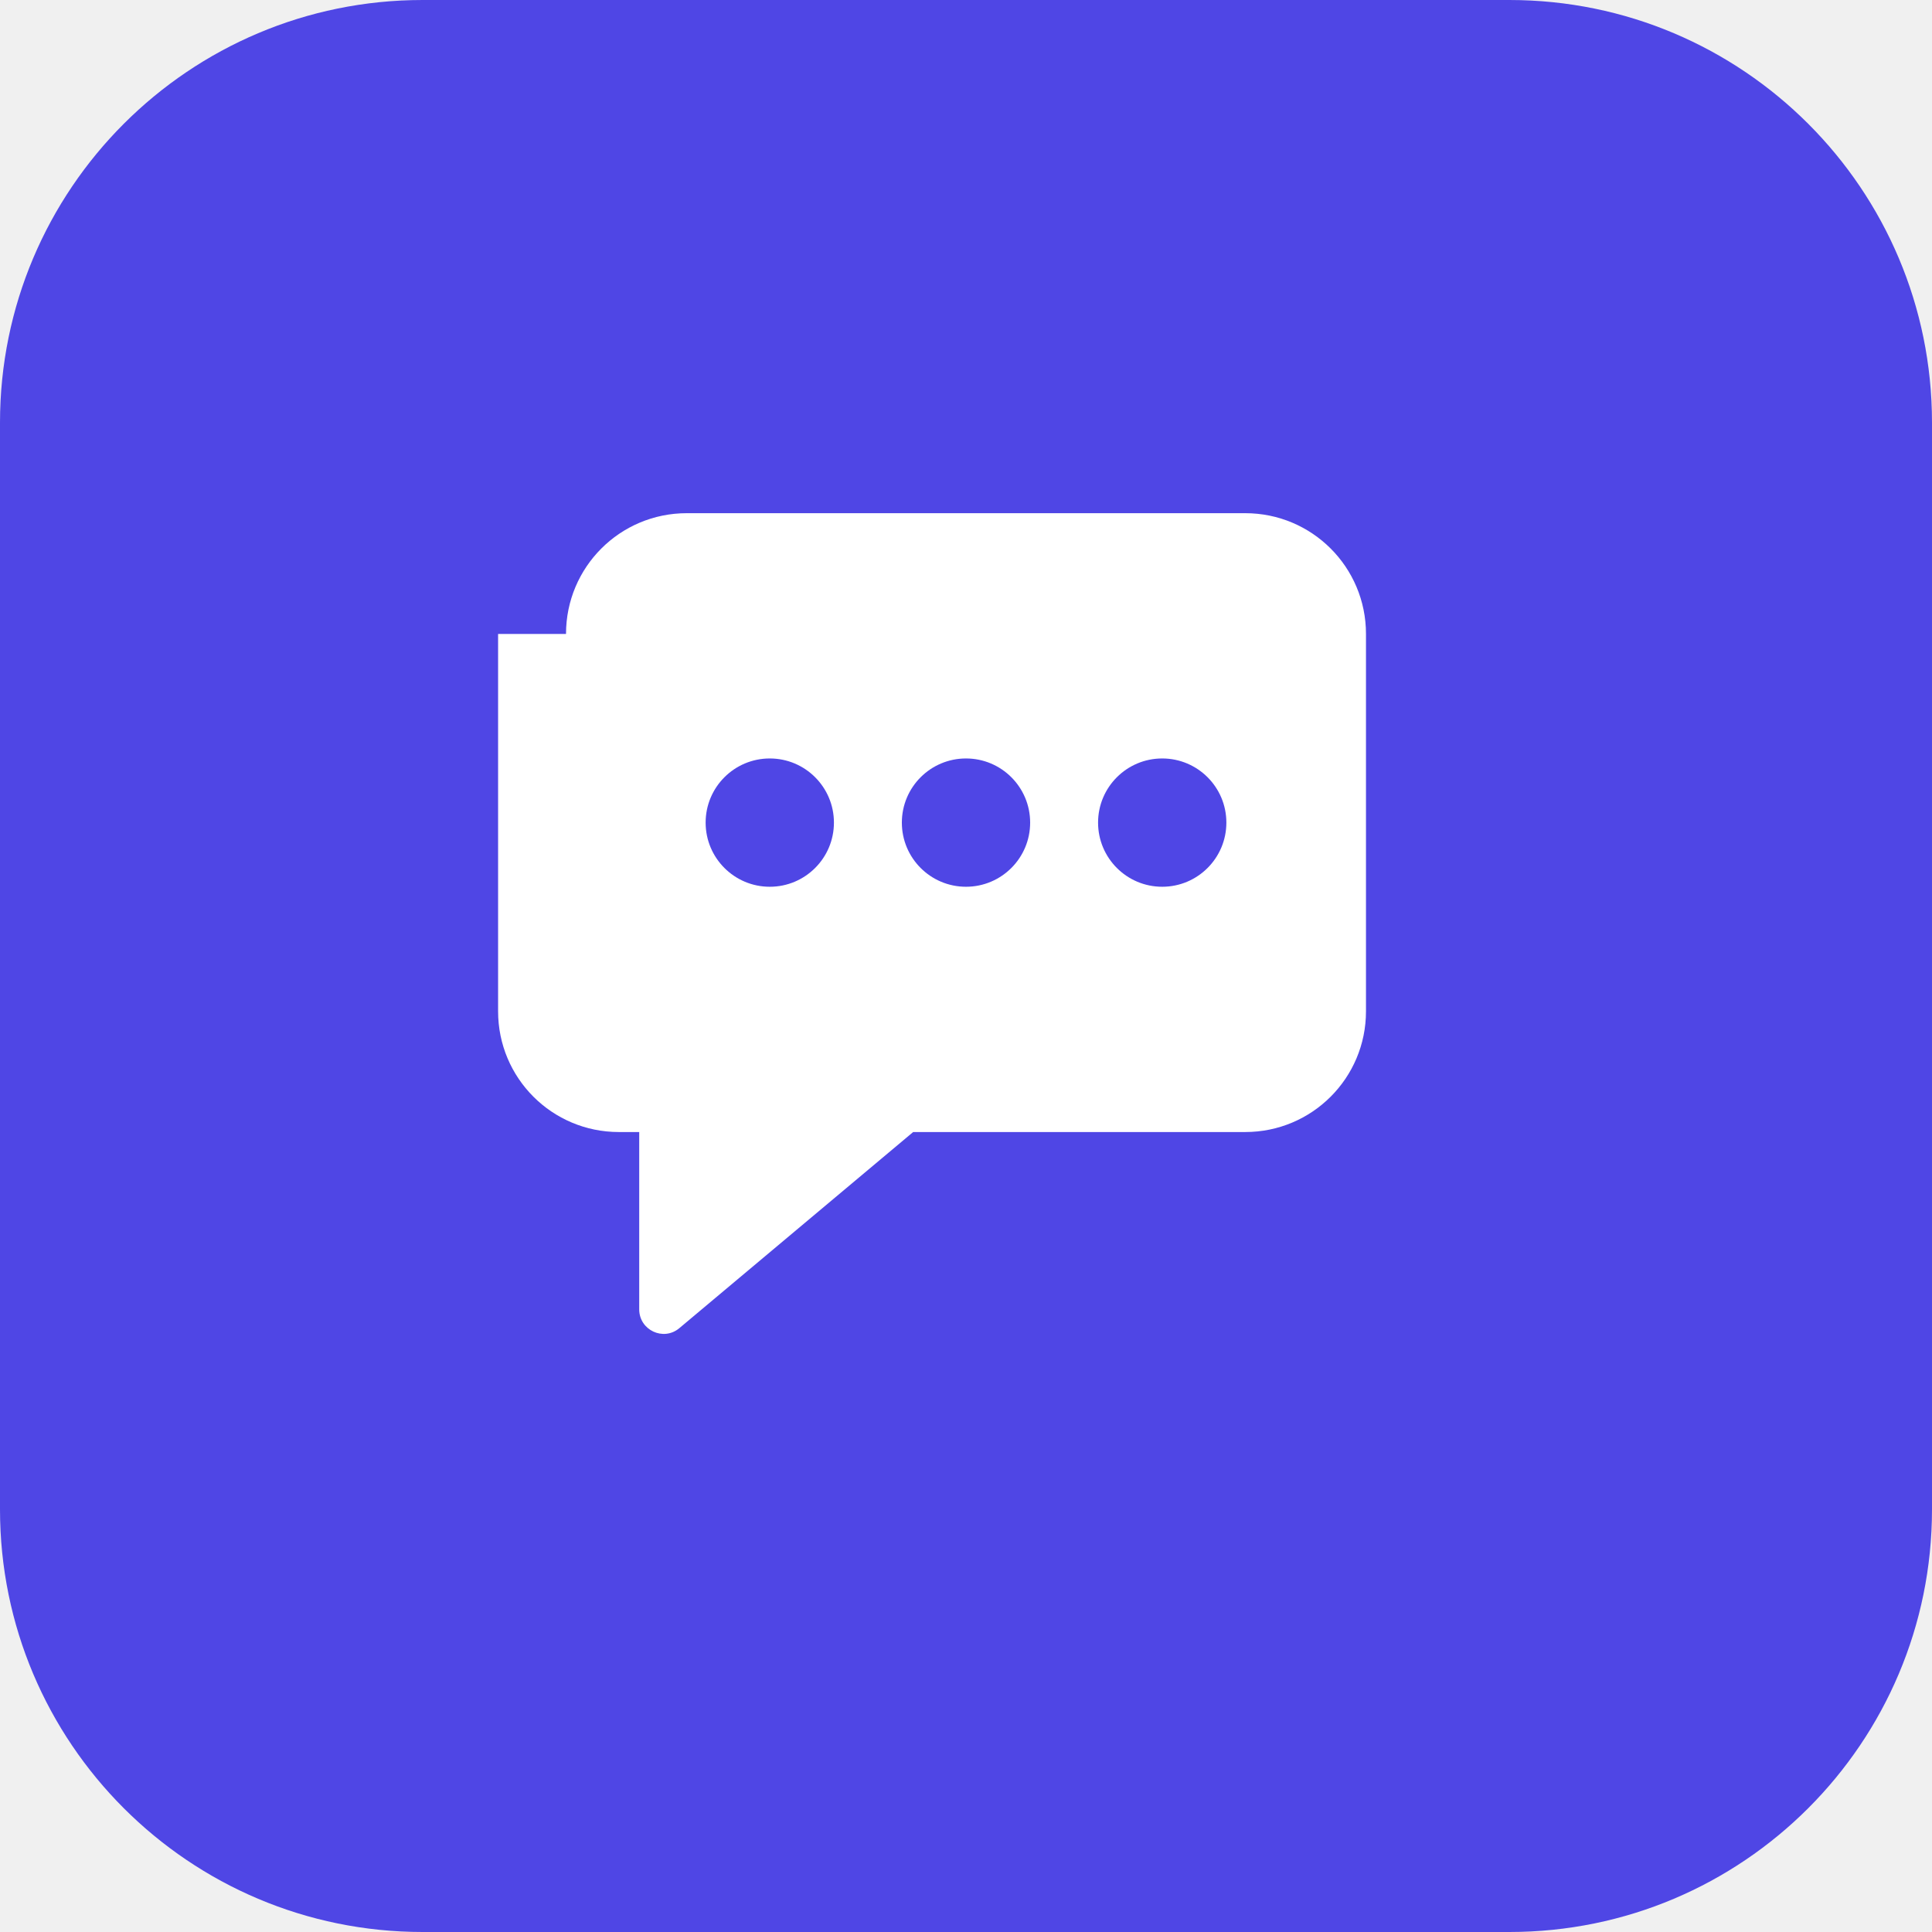
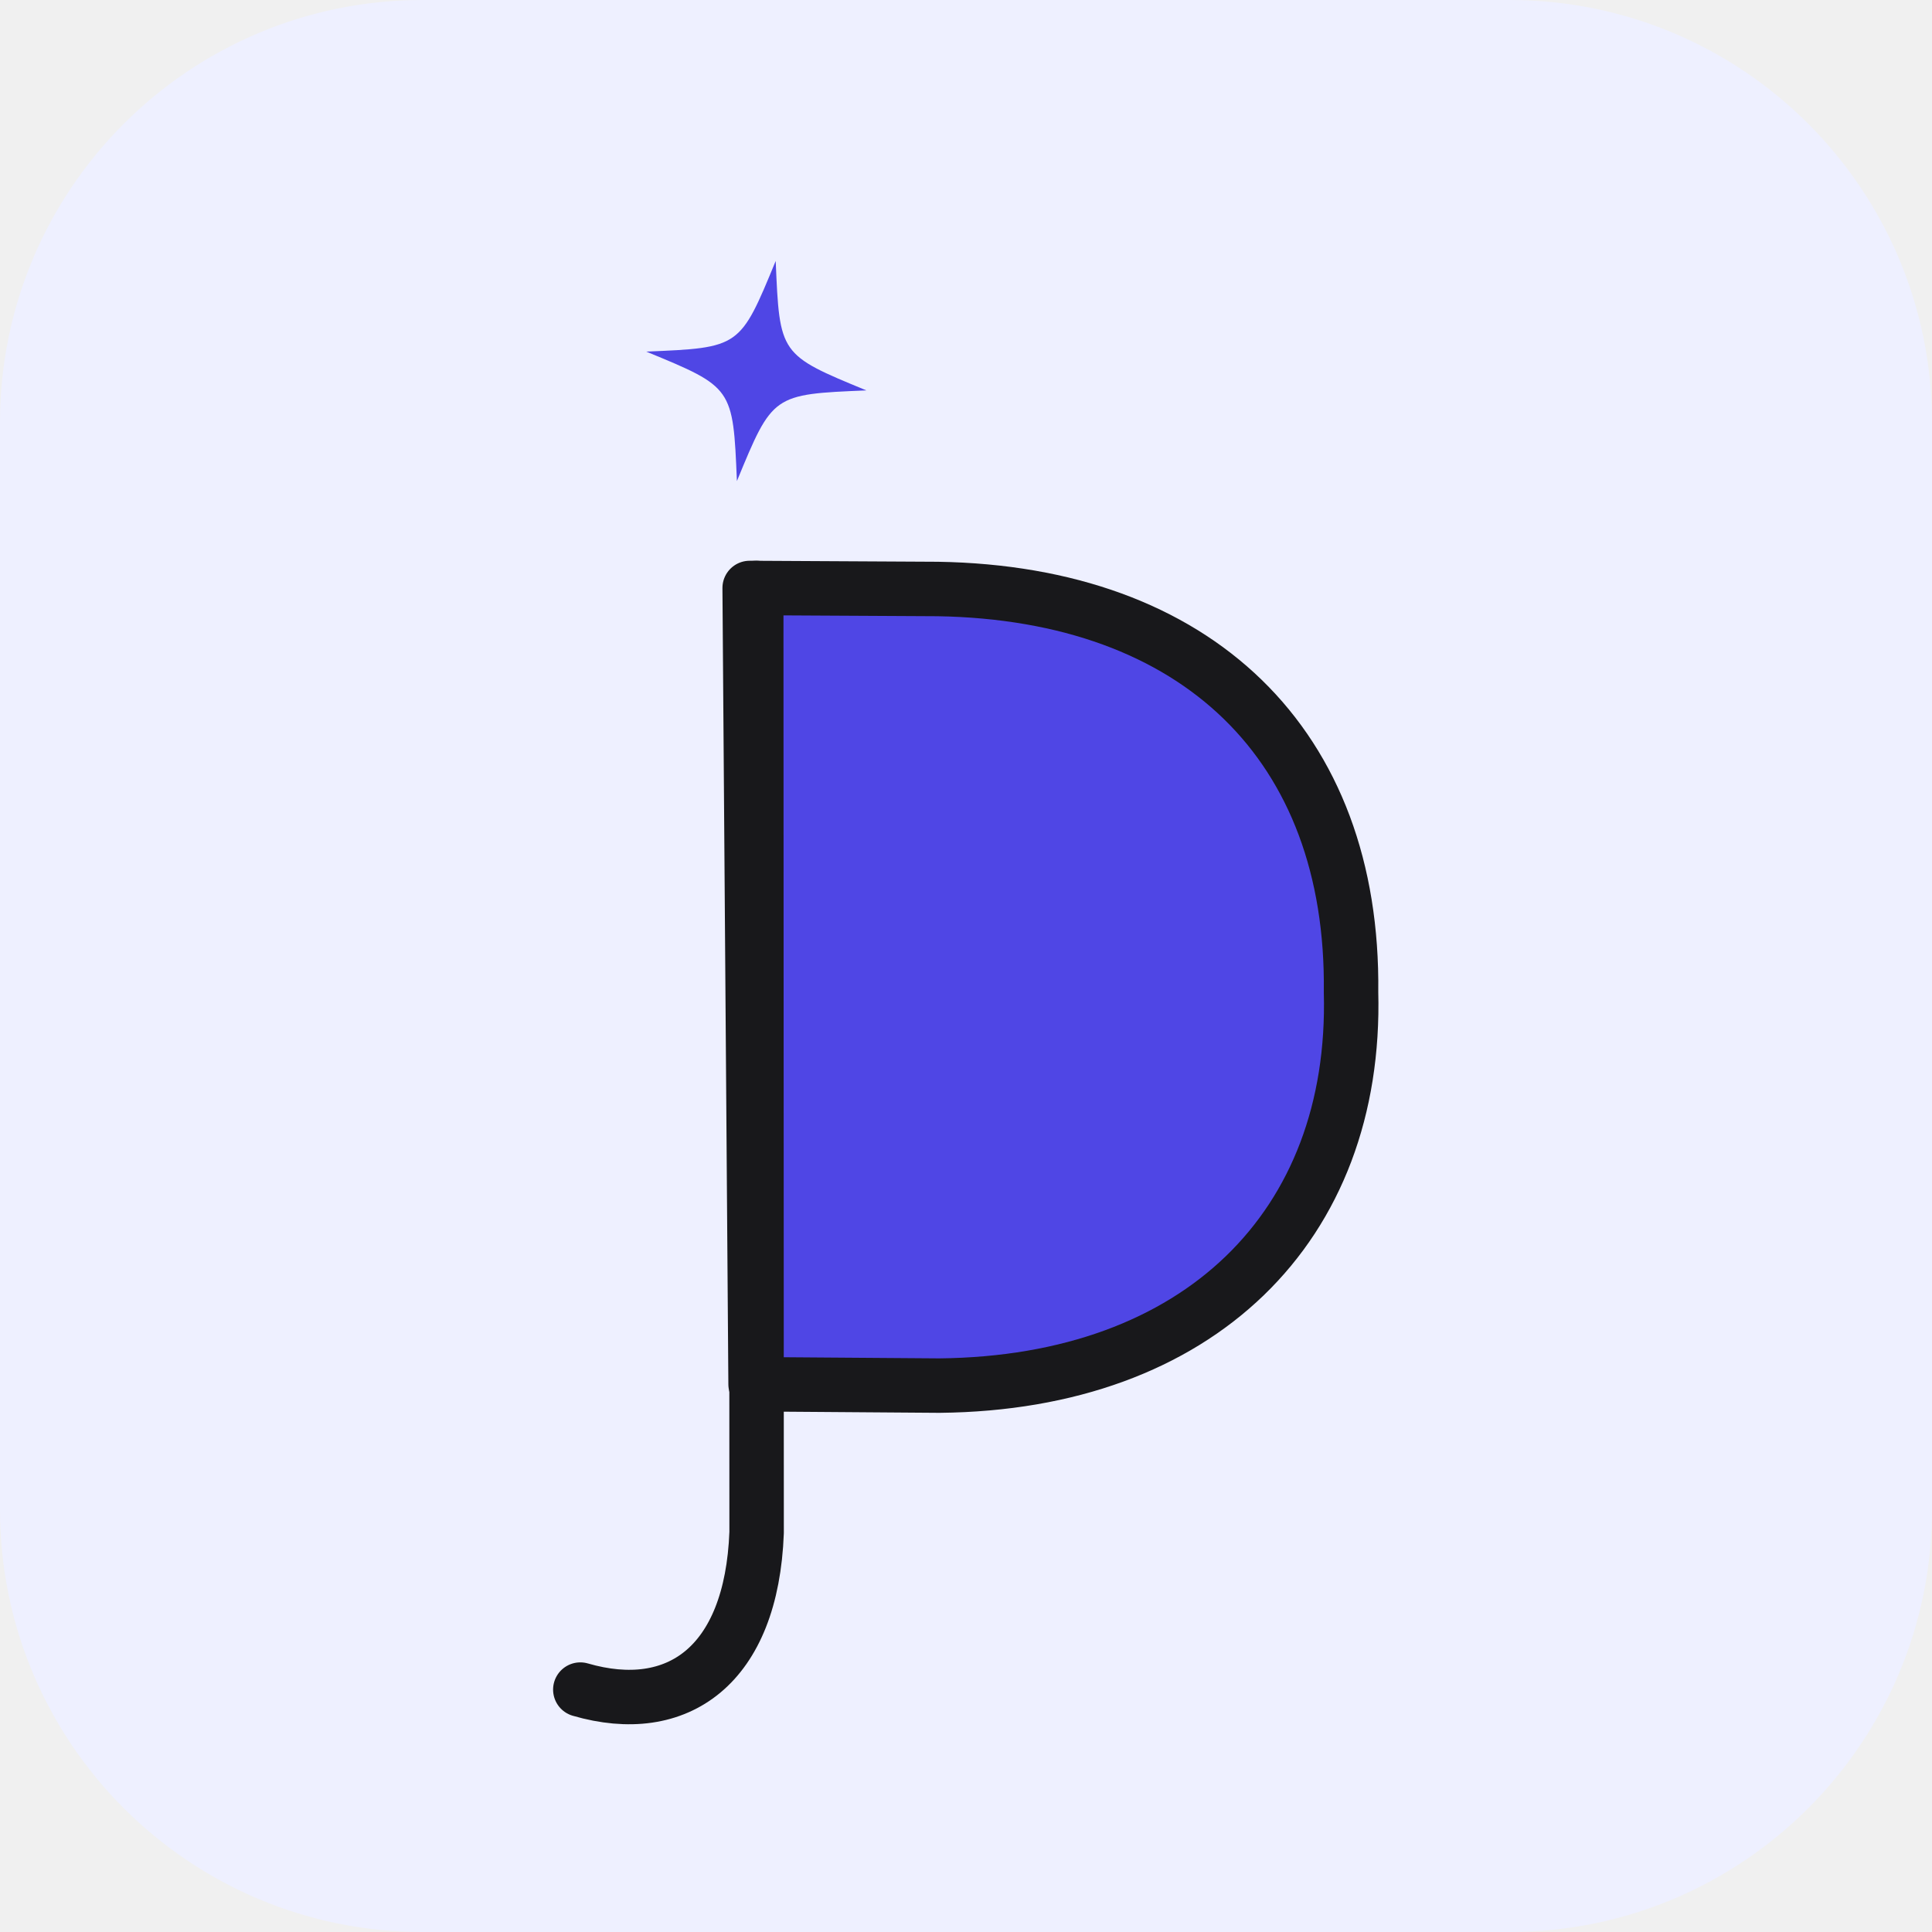
- <svg xmlns="http://www.w3.org/2000/svg" viewBox="0 0 512 512">
-   <rect width="512" height="512" rx="112" fill="#4f46e5" />
-   <path d="M150 168c0-17.7 14.3-32 32-32h148c17.7 0 32 14.3 32 32v100c0 17.7-14.3 32-32 32h-88l-62 52c-4.2 3.5-10.6.5-10.6-5V300h-5.4c-17.7 0-32-14.3-32-32V168z" fill="#fff" />
-   <circle cx="204" cy="218" r="17" fill="#4f46e5" />
-   <circle cx="256" cy="218" r="17" fill="#4f46e5" />
-   <circle cx="308" cy="218" r="17" fill="#4f46e5" />
+ <svg xmlns="http://www.w3.org/2000/svg" viewBox="0 0 512 512" width="512" height="512">
+   <path d="M112 0 L400 0 C461.858 0 512 50.142 512 112 L512 400 C512 461.858 461.858 512 400 512 L112 512 C50.142 512 0 461.858 0 400 L0 112 C0 50.142 50.142 0 112 0 Z" fill="#EEF0FF" />
+   <path d="M198.67 155.82 L248.5 156.09 C317.27 157.21 358.83 197.42 358.04 262.93 C359.66 324.92 317.76 366.52 248.97 367.2 L200.24 366.84 Z" fill="#4F46E5" stroke="#18181B" stroke-width="14.431" stroke-linecap="round" stroke-linejoin="round" />
+   <path d="M200.41 155.82 L200.51 406.13 C199.18 441.51 179.51 455.23 153.79 447.76" fill="none" stroke="#18181B" stroke-width="14.431" stroke-linecap="round" stroke-linejoin="round" />
+   <path d="M205.57 69.15 C206.61 93.99 206.61 93.99 229.6 103.46 C204.76 104.5 204.76 104.5 195.29 127.49 C194.25 102.65 194.25 102.65 171.26 93.18 C196.1 92.14 196.1 92.14 205.57 69.15 Z" fill="#4F46E5" />
</svg>
